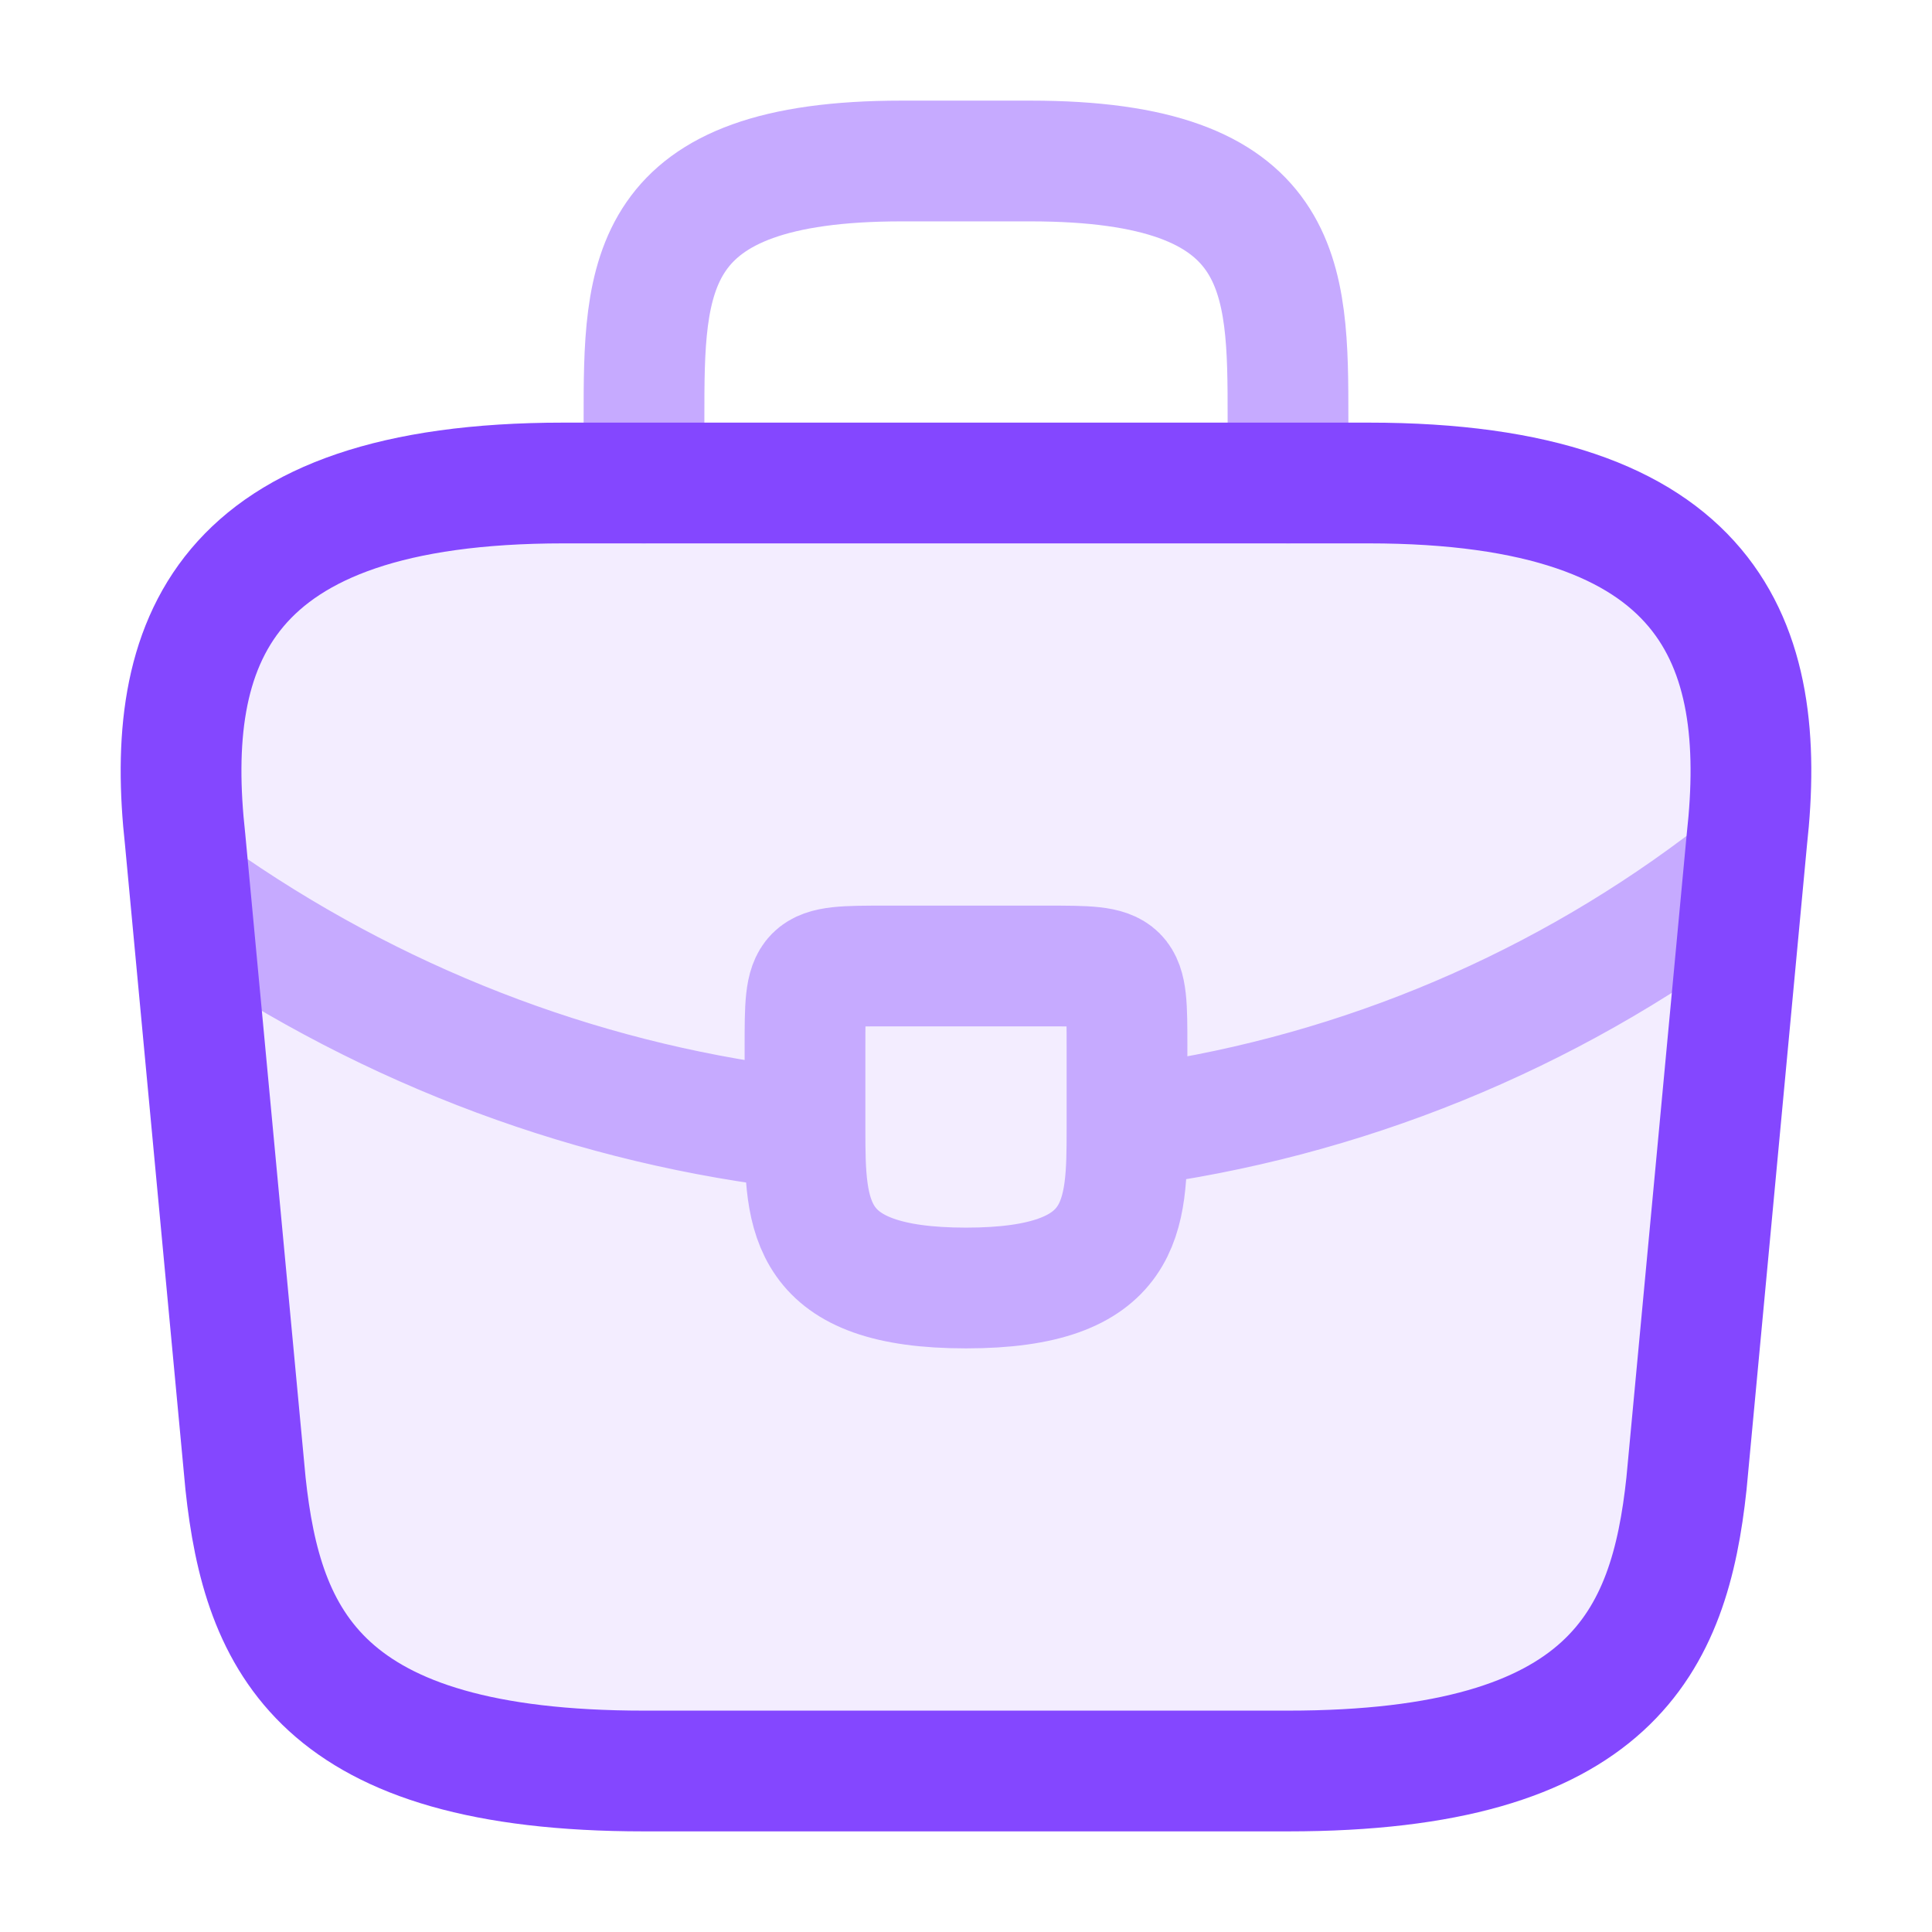
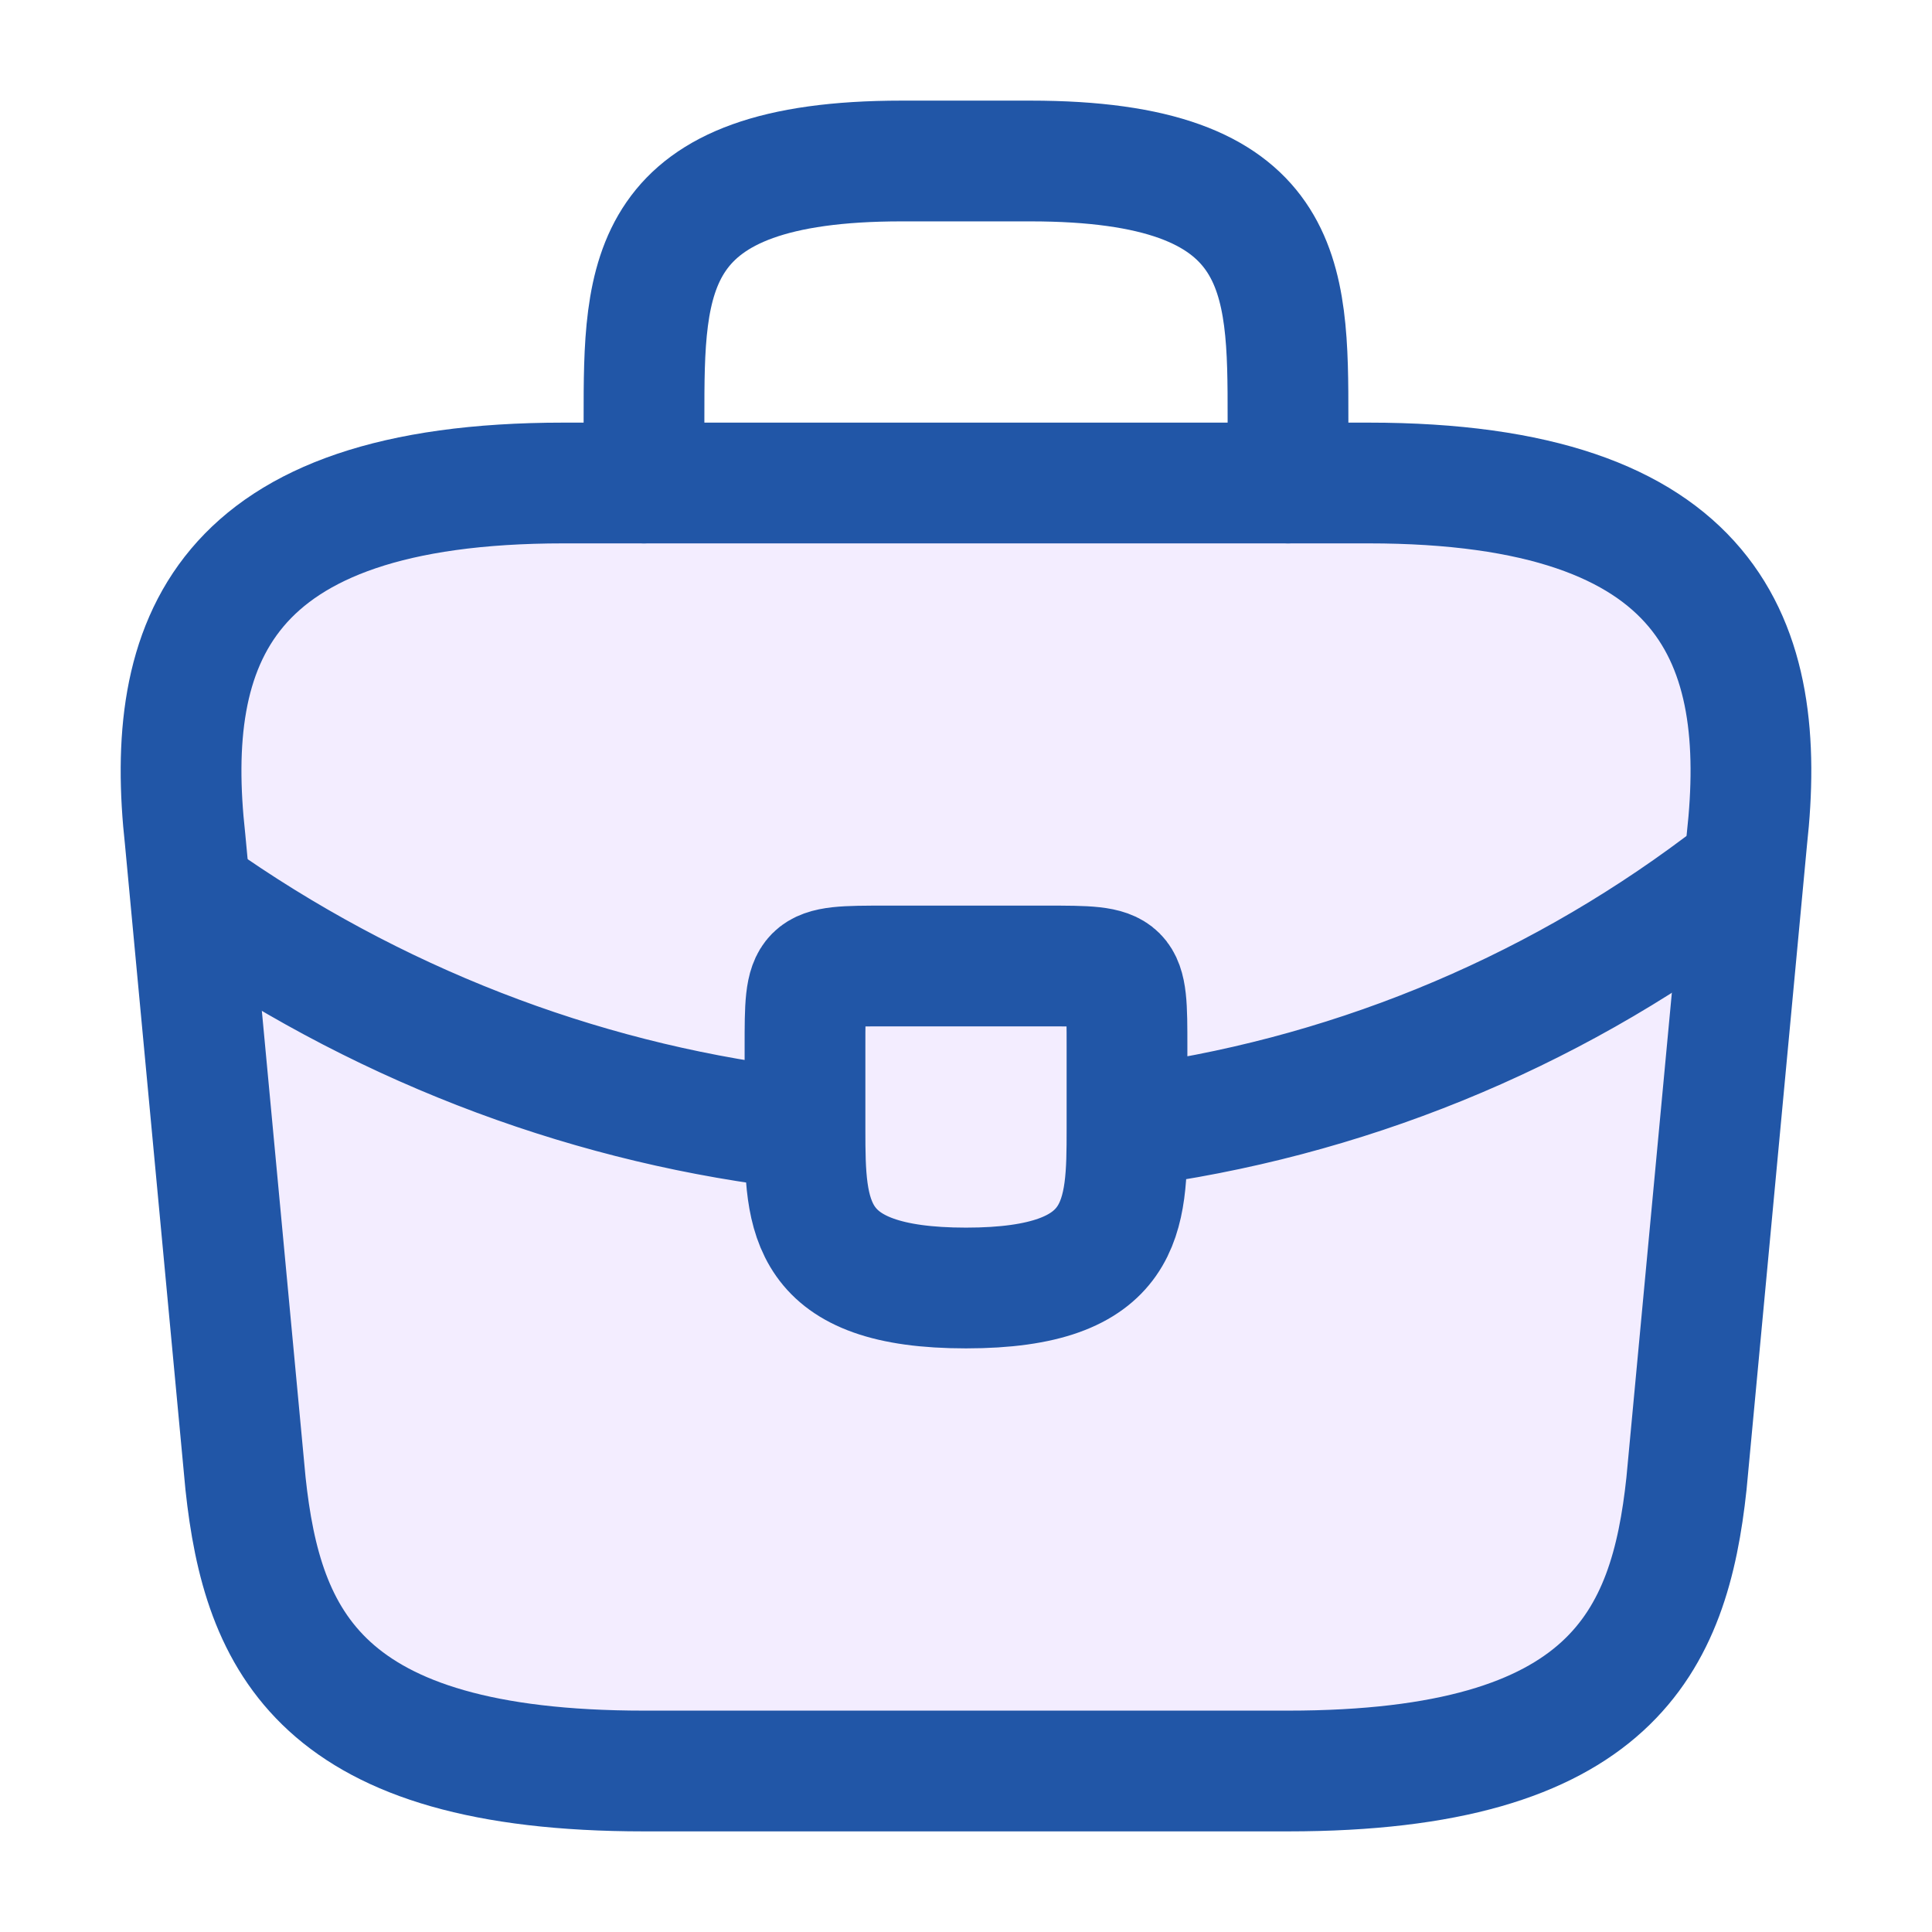
<svg xmlns="http://www.w3.org/2000/svg" width="24" height="24" fill="none">
  <path d="M8 22h8c4.02 0 4.74-1.61 4.95-3.57l.75-8C21.97 7.99 21.27 6 17 6H7c-4.27 0-4.97 1.99-4.7 4.43l.75 8C3.26 20.39 3.98 22 8 22Z" fill="#F3EDFF" />
-   <path d="M8 6v-.8C8 3.43 8 2 11.2 2h1.6C16 2 16 3.43 16 5.2V6M14 13v1.02c0 1.09-.01 1.98-2 1.98-1.98 0-2-.88-2-1.97V13c0-1 0-1 1-1h2c1 0 1 0 1 1ZM21.38 11A15.641 15.641 0 0 1 14 14M2.62 11.27c2.25 1.54 4.79 2.47 7.38 2.76" stroke="#C6AAFF" stroke-width="1.5" stroke-miterlimit="10" stroke-linecap="round" stroke-linejoin="round" />
-   <path d="M8 22h8c4.02 0 4.74-1.61 4.95-3.57l.75-8C21.97 7.99 21.27 6 17 6H7c-4.27 0-4.97 1.99-4.7 4.43l.75 8C3.26 20.39 3.98 22 8 22Z" stroke="#8447FF" stroke-width="1.5" stroke-miterlimit="10" stroke-linecap="round" stroke-linejoin="round" />
+   <path d="M8 6v-.8C8 3.43 8 2 11.2 2h1.6C16 2 16 3.43 16 5.2V6M14 13v1.02c0 1.09-.01 1.98-2 1.98-1.98 0-2-.88-2-1.97V13c0-1 0-1 1-1h2c1 0 1 0 1 1ZM21.38 11A15.641 15.641 0 0 1 14 14M2.62 11.27c2.25 1.54 4.79 2.47 7.38 2.76" stroke="#2156A7" stroke-width="1.5" stroke-miterlimit="10" stroke-linecap="round" stroke-linejoin="round" />
+   <path d="M8 22h8c4.02 0 4.74-1.61 4.95-3.57l.75-8C21.97 7.99 21.27 6 17 6H7c-4.27 0-4.97 1.99-4.7 4.43l.75 8C3.26 20.39 3.98 22 8 22Z" stroke="#2156A7" stroke-width="1.5" stroke-miterlimit="10" stroke-linecap="round" stroke-linejoin="round" />
</svg>
